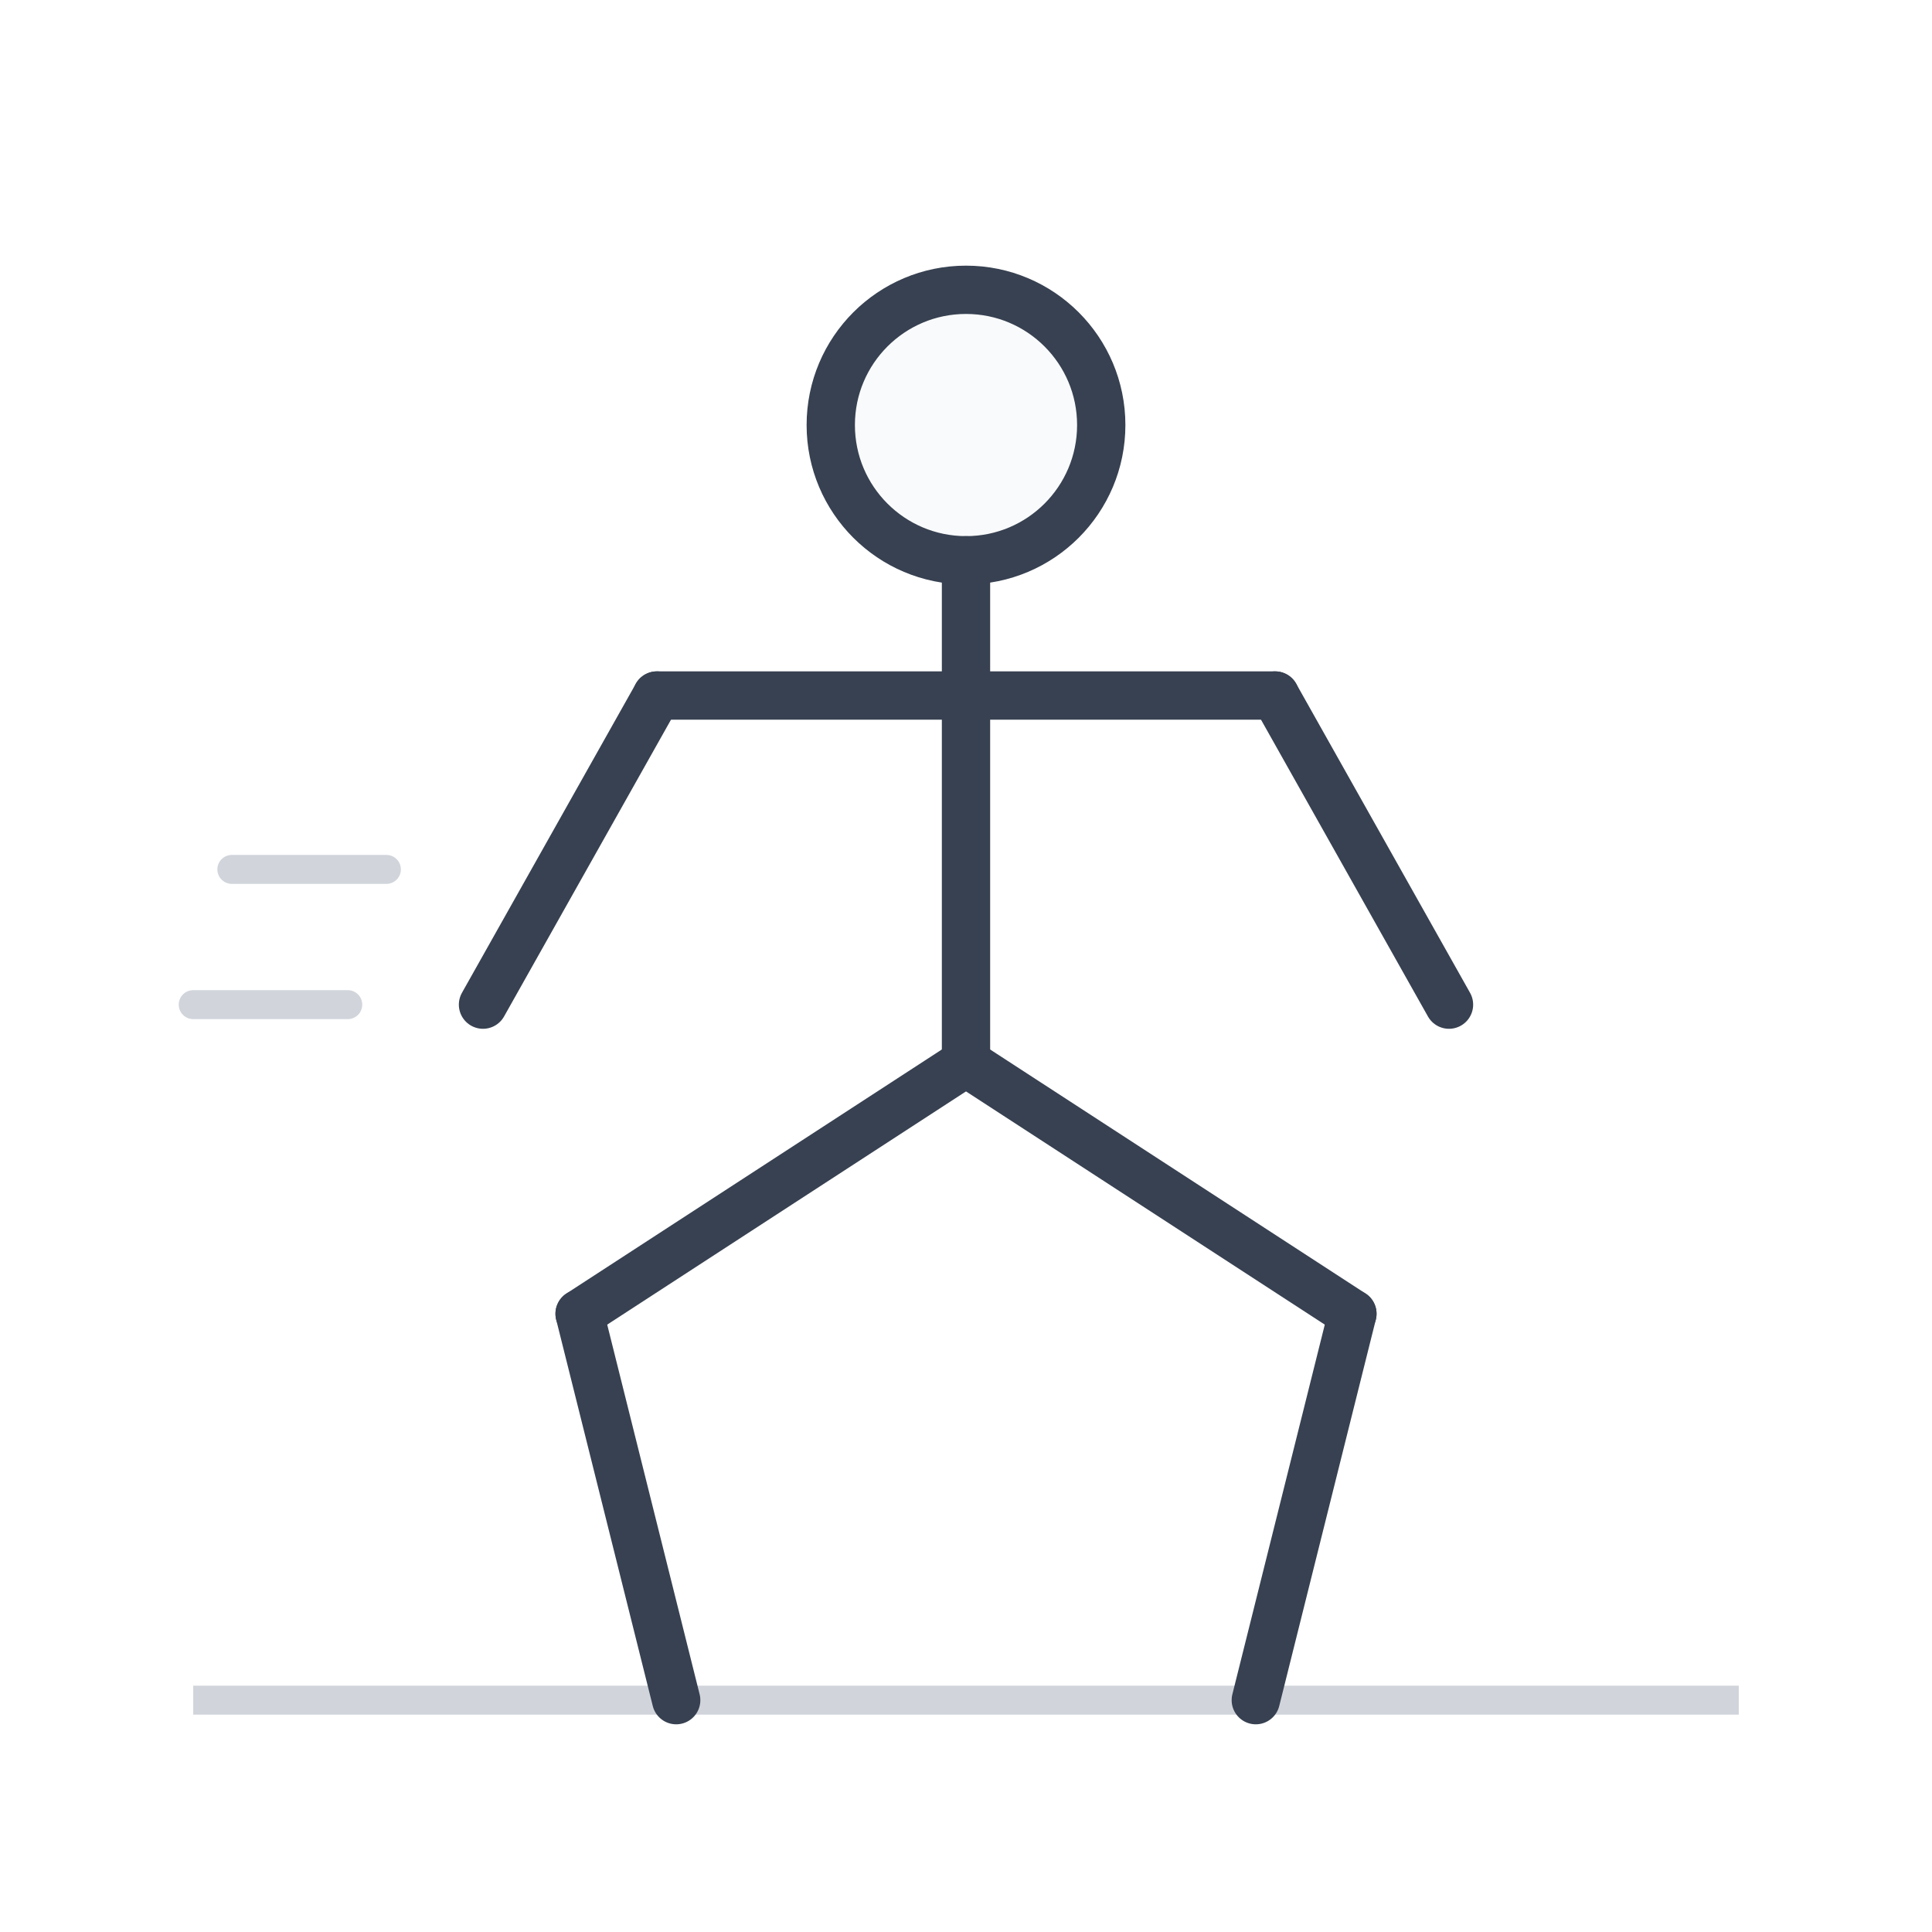
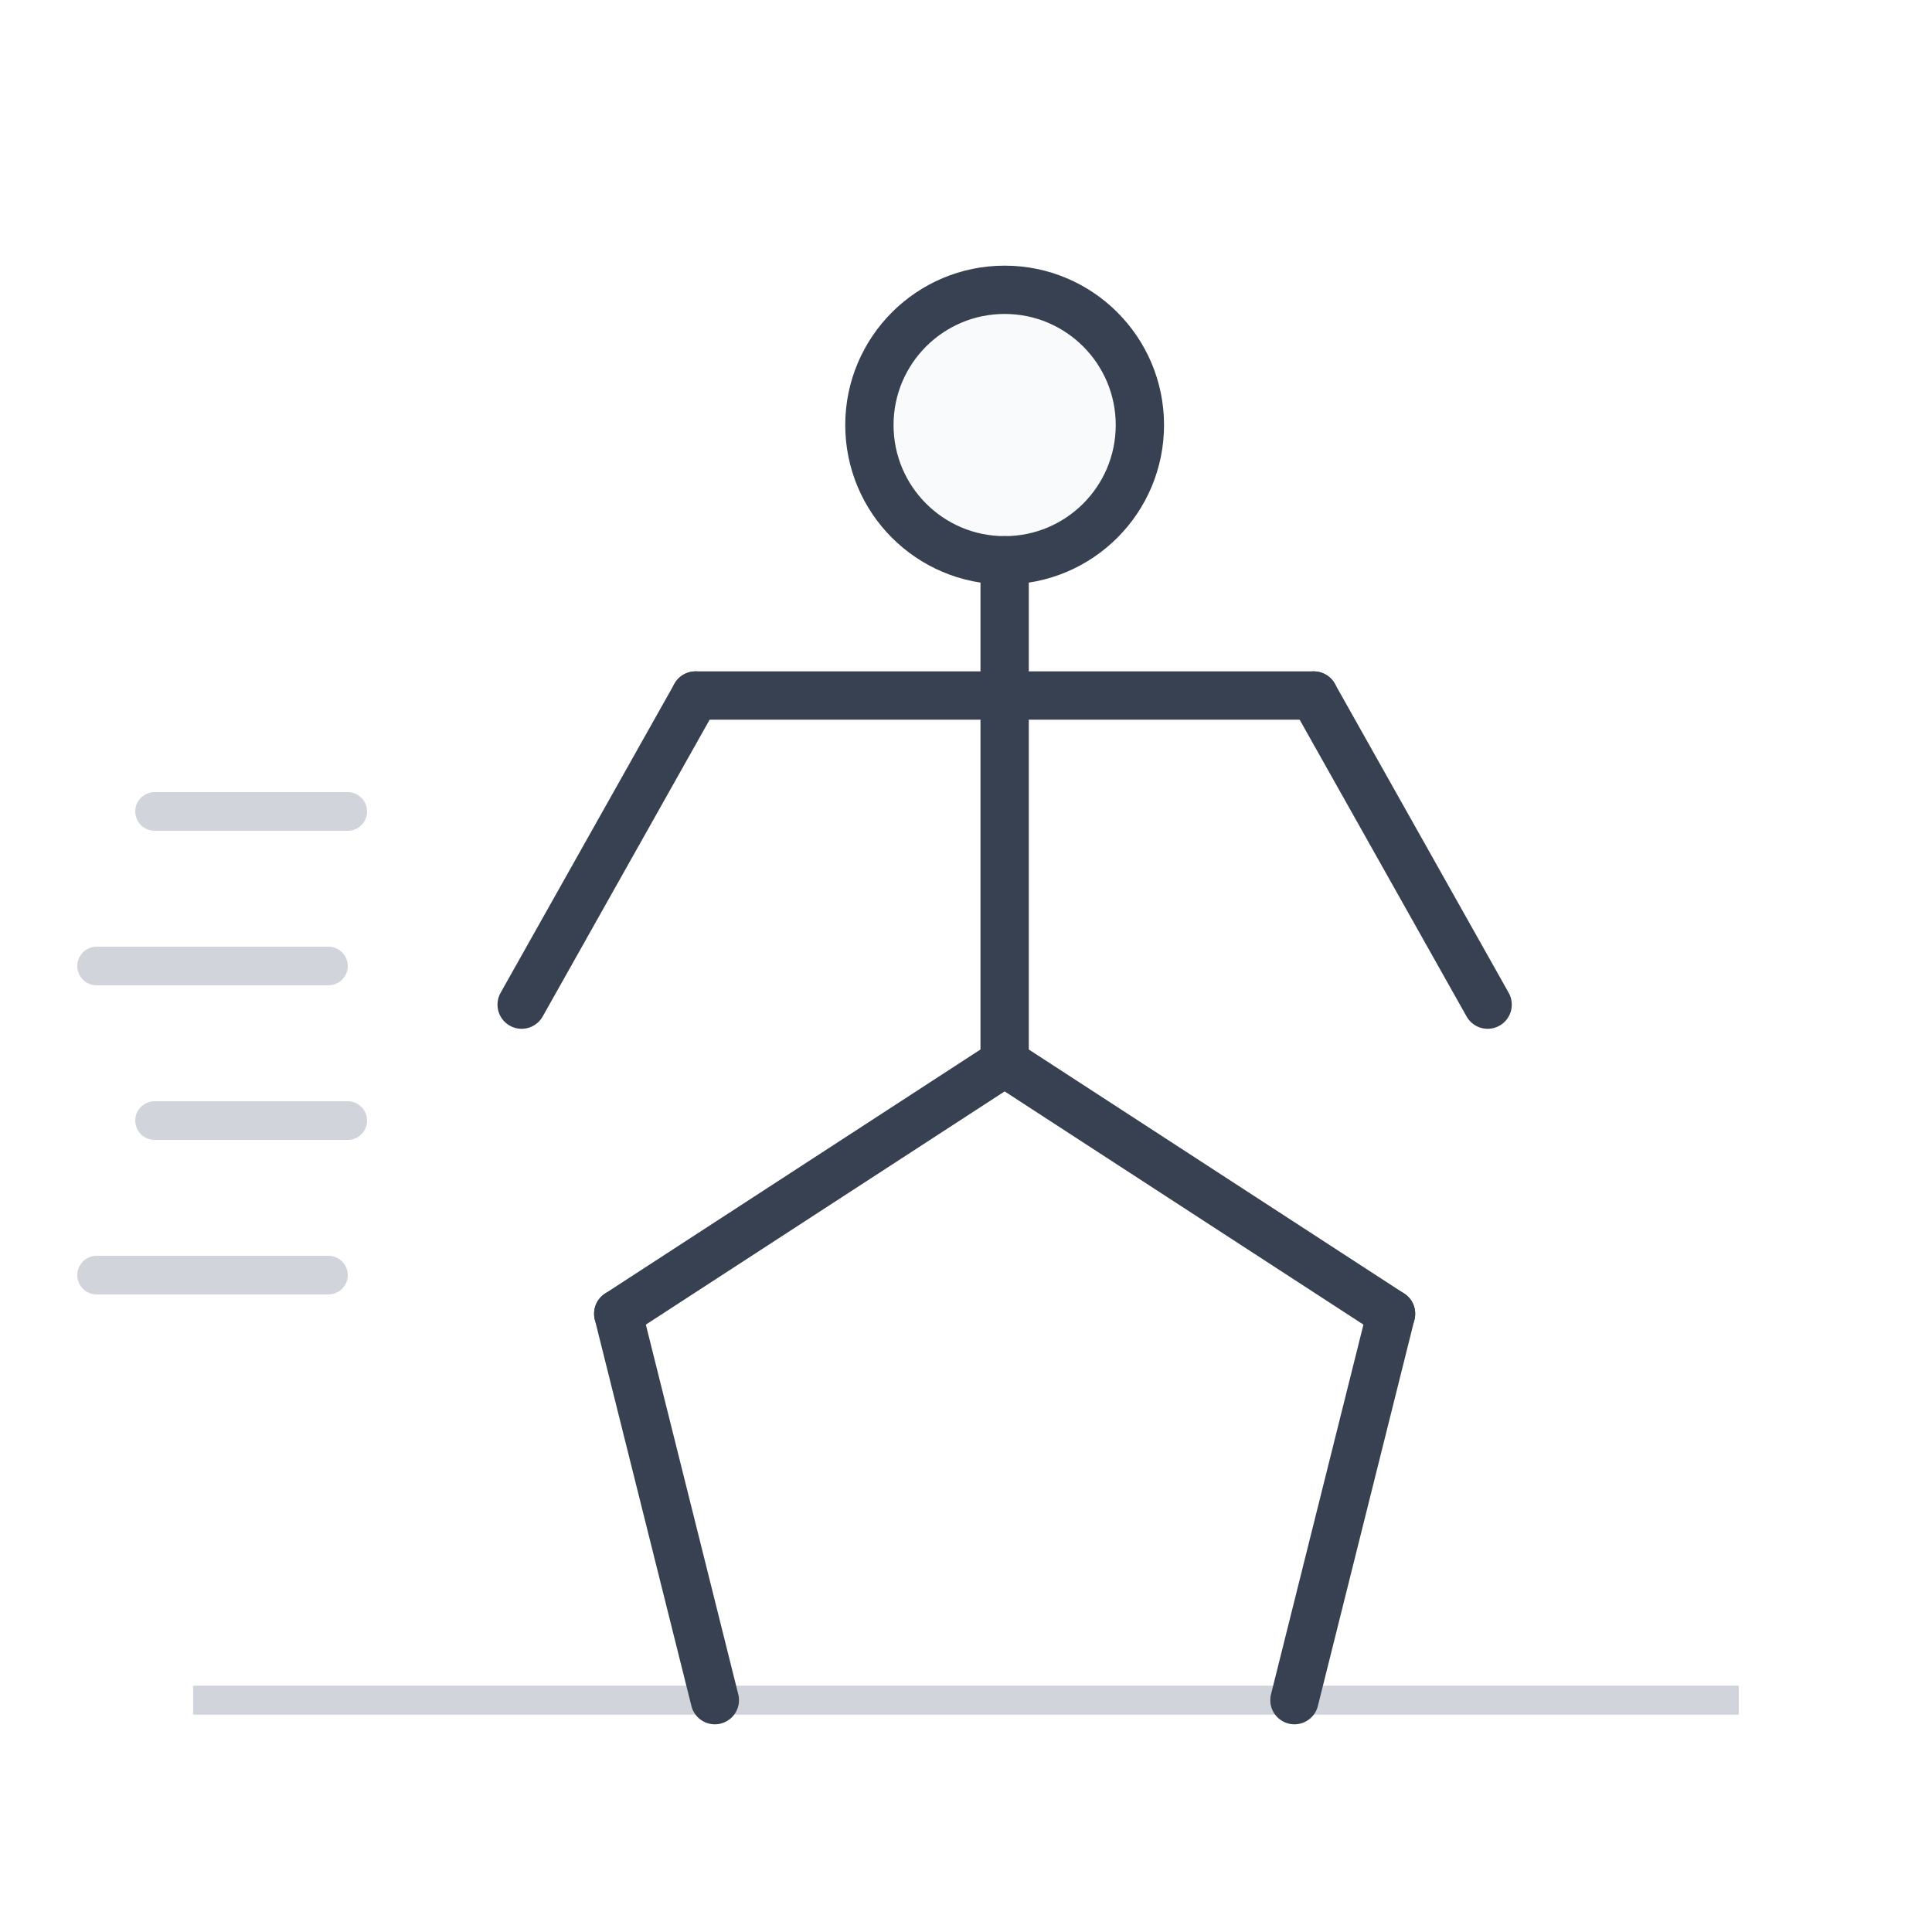
<svg xmlns="http://www.w3.org/2000/svg" viewBox="0 0 100 100" width="100" height="100">
  <rect width="100" height="100" fill="white" />
  <line x1="10" y1="88" x2="90" y2="88" stroke="#d1d5db" stroke-width="1.5" />
-   <circle cx="50" cy="22" r="7" fill="#f9fafb" stroke="#374151" stroke-width="2.5" />
-   <line x1="50" y1="29" x2="50" y2="55" stroke="#374151" stroke-width="2.5" stroke-linecap="round" />
-   <line x1="34" y1="36" x2="66" y2="36" stroke="#374151" stroke-width="2.5" stroke-linecap="round" />
-   <line x1="34" y1="36" x2="25" y2="52" stroke="#374151" stroke-width="2.5" stroke-linecap="round" />
-   <line x1="66" y1="36" x2="75" y2="52" stroke="#374151" stroke-width="2.5" stroke-linecap="round" />
-   <line x1="50" y1="55" x2="30" y2="68" stroke="#374151" stroke-width="2.5" stroke-linecap="round" />
-   <line x1="50" y1="55" x2="70" y2="68" stroke="#374151" stroke-width="2.5" stroke-linecap="round" />
-   <line x1="30" y1="68" x2="35" y2="88" stroke="#374151" stroke-width="2.5" stroke-linecap="round" />
-   <line x1="70" y1="68" x2="65" y2="88" stroke="#374151" stroke-width="2.5" stroke-linecap="round" />
-   <line x1="12" y1="45" x2="20" y2="45" stroke="#d1d5db" stroke-width="1.5" stroke-linecap="round" />
-   <line x1="10" y1="52" x2="18" y2="52" stroke="#d1d5db" stroke-width="1.5" stroke-linecap="round" />
+   <circle cx="52" cy="22" r="7" fill="#f9fafb" stroke="#374151" stroke-width="2.5" />
+   <line x1="52" y1="29" x2="52" y2="55" stroke="#374151" stroke-width="2.5" stroke-linecap="round" />
+   <line x1="36" y1="36" x2="68" y2="36" stroke="#374151" stroke-width="2.5" stroke-linecap="round" />
+   <line x1="36" y1="36" x2="27" y2="52" stroke="#374151" stroke-width="2.5" stroke-linecap="round" />
+   <line x1="68" y1="36" x2="77" y2="52" stroke="#374151" stroke-width="2.5" stroke-linecap="round" />
+   <line x1="52" y1="55" x2="32" y2="68" stroke="#374151" stroke-width="2.5" stroke-linecap="round" />
+   <line x1="52" y1="55" x2="72" y2="68" stroke="#374151" stroke-width="2.5" stroke-linecap="round" />
+   <line x1="32" y1="68" x2="37" y2="88" stroke="#374151" stroke-width="2.5" stroke-linecap="round" />
+   <line x1="72" y1="68" x2="67" y2="88" stroke="#374151" stroke-width="2.5" stroke-linecap="round" />
+   <line x1="8" y1="42" x2="18" y2="42" stroke="#d1d5db" stroke-width="2" stroke-linecap="round" />
+   <line x1="5" y1="50" x2="17" y2="50" stroke="#d1d5db" stroke-width="2" stroke-linecap="round" />
+   <line x1="8" y1="58" x2="18" y2="58" stroke="#d1d5db" stroke-width="2" stroke-linecap="round" />
+   <line x1="5" y1="66" x2="17" y2="66" stroke="#d1d5db" stroke-width="2" stroke-linecap="round" />
</svg>
